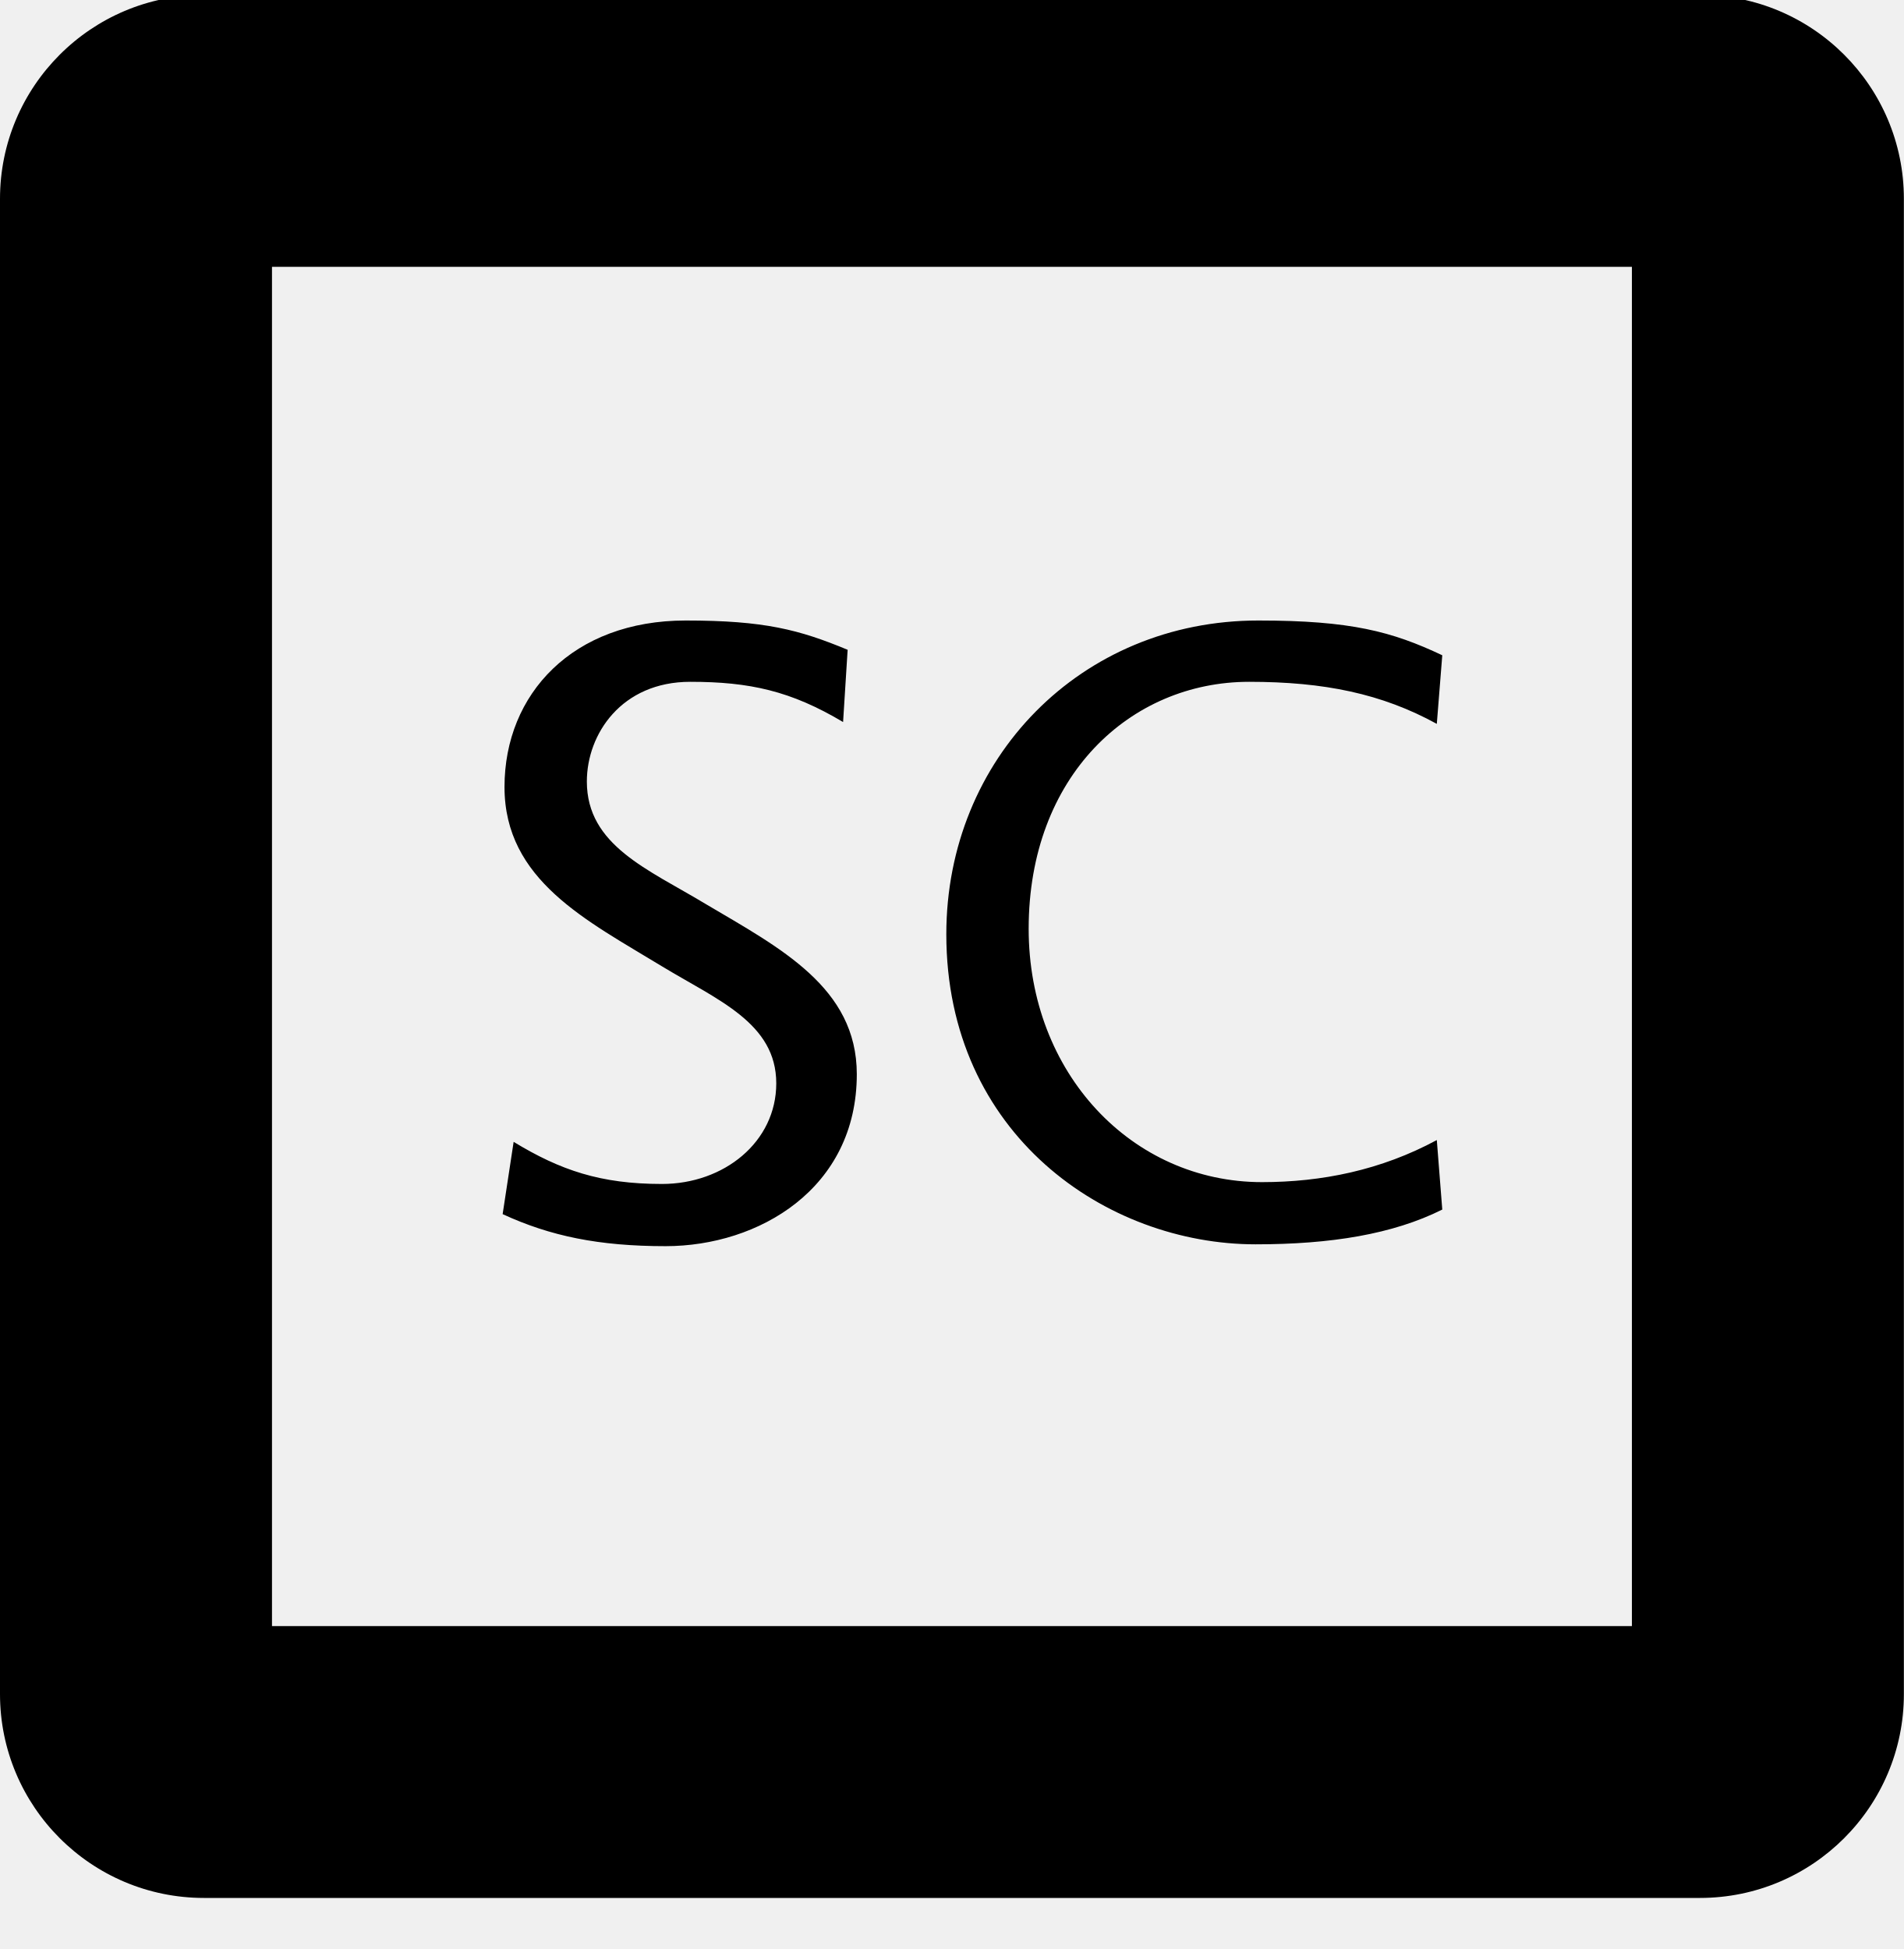
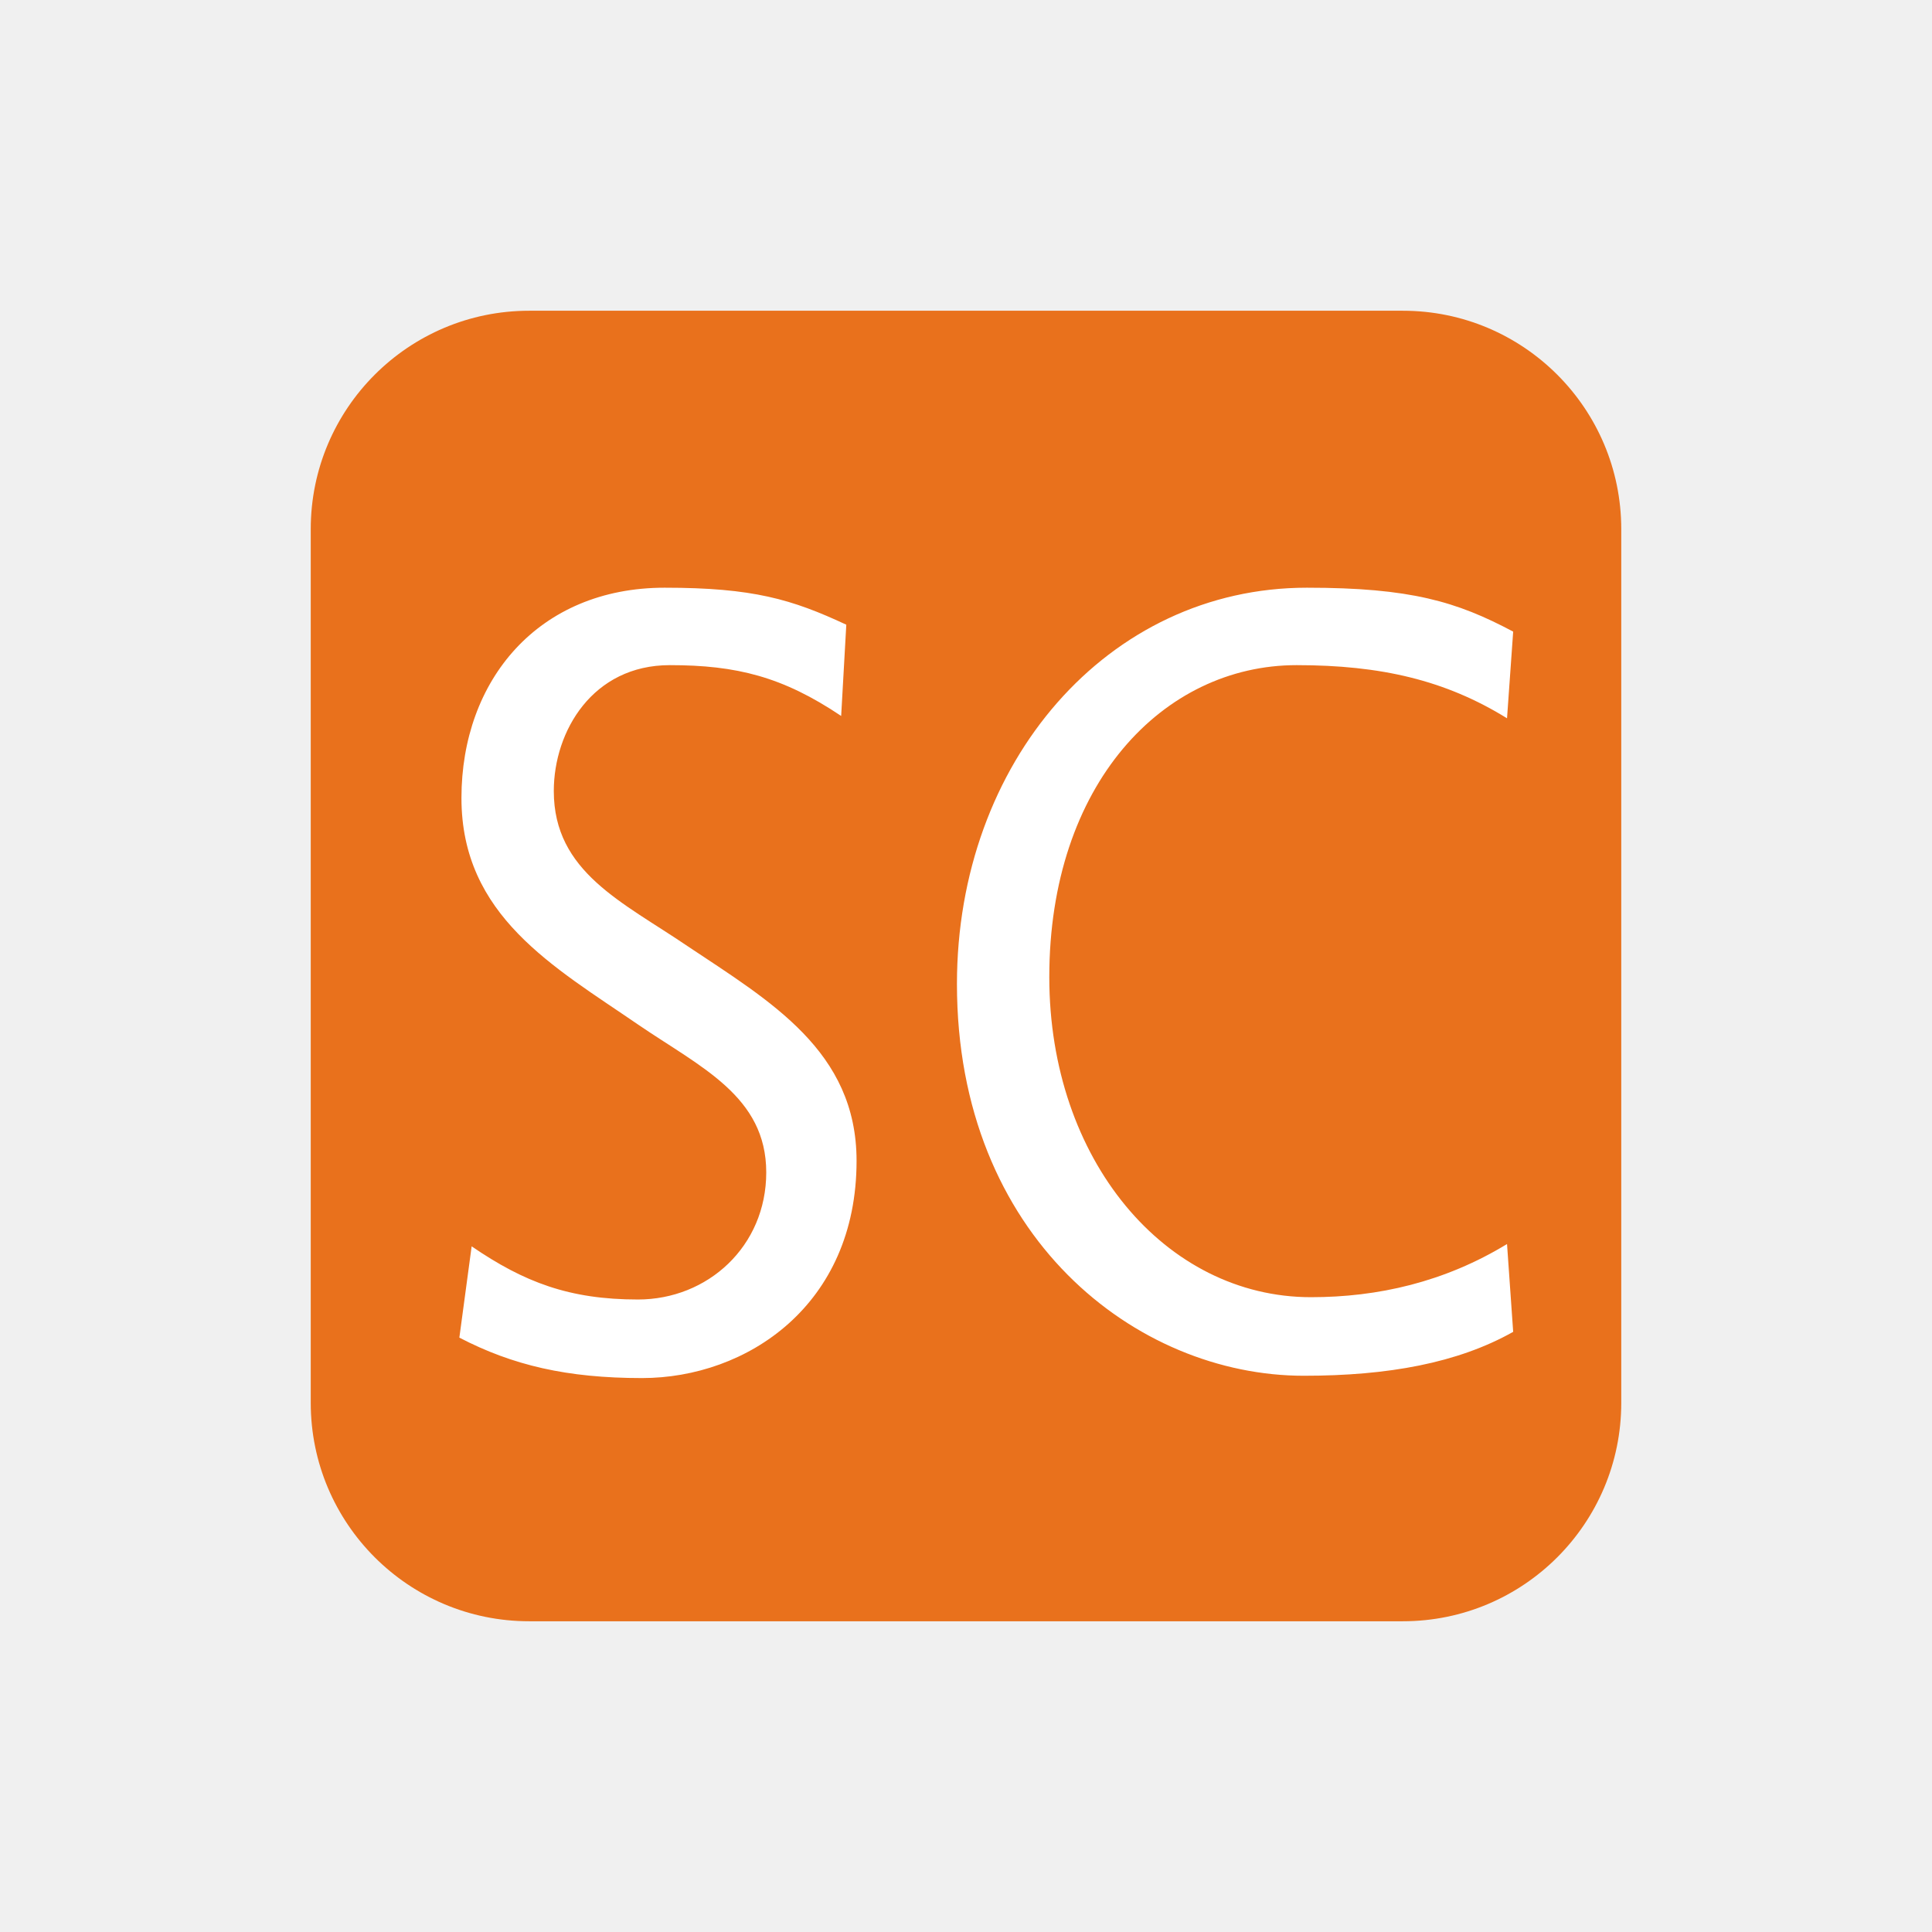
- <svg xmlns="http://www.w3.org/2000/svg" width="84" height="86" xml:space="preserve" overflow="hidden">
-   <defs>
-     <clipPath id="clip0">
-       <rect x="666" y="413" width="84" height="86" />
-     </clipPath>
-   </defs>
-   <g clip-path="url(#clip0)" transform="translate(-666 -413)">
-     <path d="M8.997 5.998C4.03 5.998 0 10.028 0 14.995L0 80.971C0 85.938 4.03 89.968 8.997 89.968L74.974 89.968C79.941 89.968 83.97 85.938 83.97 80.971L83.97 14.995C83.97 10.028 79.941 5.998 74.974 5.998L8.997 5.998ZM11.996 17.994 71.975 17.994 71.975 77.972 11.996 77.972 11.996 17.994ZM30.242 33.601C25.277 33.601 22.251 36.83 22.251 40.947 22.251 45.064 25.883 46.84 29.192 48.858 31.654 50.351 34.237 51.36 34.237 54.024 34.237 56.607 31.937 58.464 29.192 58.464 26.488 58.464 24.713 57.858 22.654 56.606L22.169 59.795C24.268 60.764 26.407 61.208 29.353 61.208 33.47 61.208 37.789 58.665 37.789 53.62 37.789 49.786 34.398 48.05 31.129 46.113 28.587 44.579 25.883 43.53 25.883 40.705 25.883 38.606 27.416 36.306 30.443 36.306 33.067 36.306 34.883 36.709 37.184 38.081L37.385 34.893C35.246 34.005 33.713 33.601 30.242 33.601ZM55.499 33.601C47.669 33.601 41.737 39.696 41.737 47.445 41.737 56.284 48.8 61.127 55.378 61.127 58.688 61.127 61.432 60.683 63.611 59.593L63.37 56.526C60.907 57.858 58.284 58.383 55.66 58.383 49.929 58.383 45.369 53.58 45.369 47.203 45.369 40.463 49.849 36.306 55.095 36.306 58.405 36.306 60.948 36.831 63.37 38.162L63.611 35.135C61.392 34.086 59.575 33.601 55.499 33.601Z" transform="matrix(1.00035 0 0 1 666 406.779)" />
+ <svg xmlns="http://www.w3.org/2000/svg" width="286" height="286" xml:space="preserve" overflow="hidden">
+   <g transform="translate(-2025 -82)">
+     <path d="M2071 160.334C2071 142.476 2085.48 128 2103.33 128L2232.67 128C2250.52 128 2265 142.476 2265 160.334L2265 289.666C2265 307.524 2250.52 322 2232.67 322L2103.33 322C2085.48 322 2071 307.524 2071 289.666Z" fill="#E9711C" fill-rule="evenodd" />
+     <path d="M2123.39 169C2104.7 169 2093.31 182.685 2093.31 200.131 2093.31 217.578 2106.98 225.106 2119.44 233.658 2128.7 239.987 2138.43 244.264 2138.43 255.553 2138.43 266.501 2129.77 274.37 2119.44 274.37 2109.26 274.37 2102.57 271.801 2094.82 266.499L2093 280.013C2100.9 284.117 2108.95 286 2120.04 286 2135.54 286 2151.8 275.224 2151.8 253.843 2151.8 237.593 2139.03 230.236 2126.73 222.026 2117.16 215.527 2106.98 211.08 2106.98 199.106 2106.98 190.212 2112.75 180.463 2124.15 180.463 2134.02 180.463 2140.86 182.171 2149.52 187.986L2150.28 174.476C2142.22 170.713 2136.45 169 2123.39 169ZM2218.46 169C2188.99 169 2166.66 194.829 2166.66 227.671 2166.66 265.131 2193.24 285.658 2218.01 285.658 2230.47 285.658 2240.8 283.776 2249 279.157L2248.09 266.157C2238.82 271.802 2228.95 274.027 2219.07 274.027 2197.5 274.027 2180.33 253.671 2180.33 226.645 2180.33 198.08 2197.19 180.463 2216.94 180.463 2229.4 180.463 2238.97 182.686 2248.09 188.331L2249 175.501C2240.64 171.054 2233.81 169 2218.46 169Z" fill="#FFFFFF" fill-rule="evenodd" />
  </g>
</svg>
